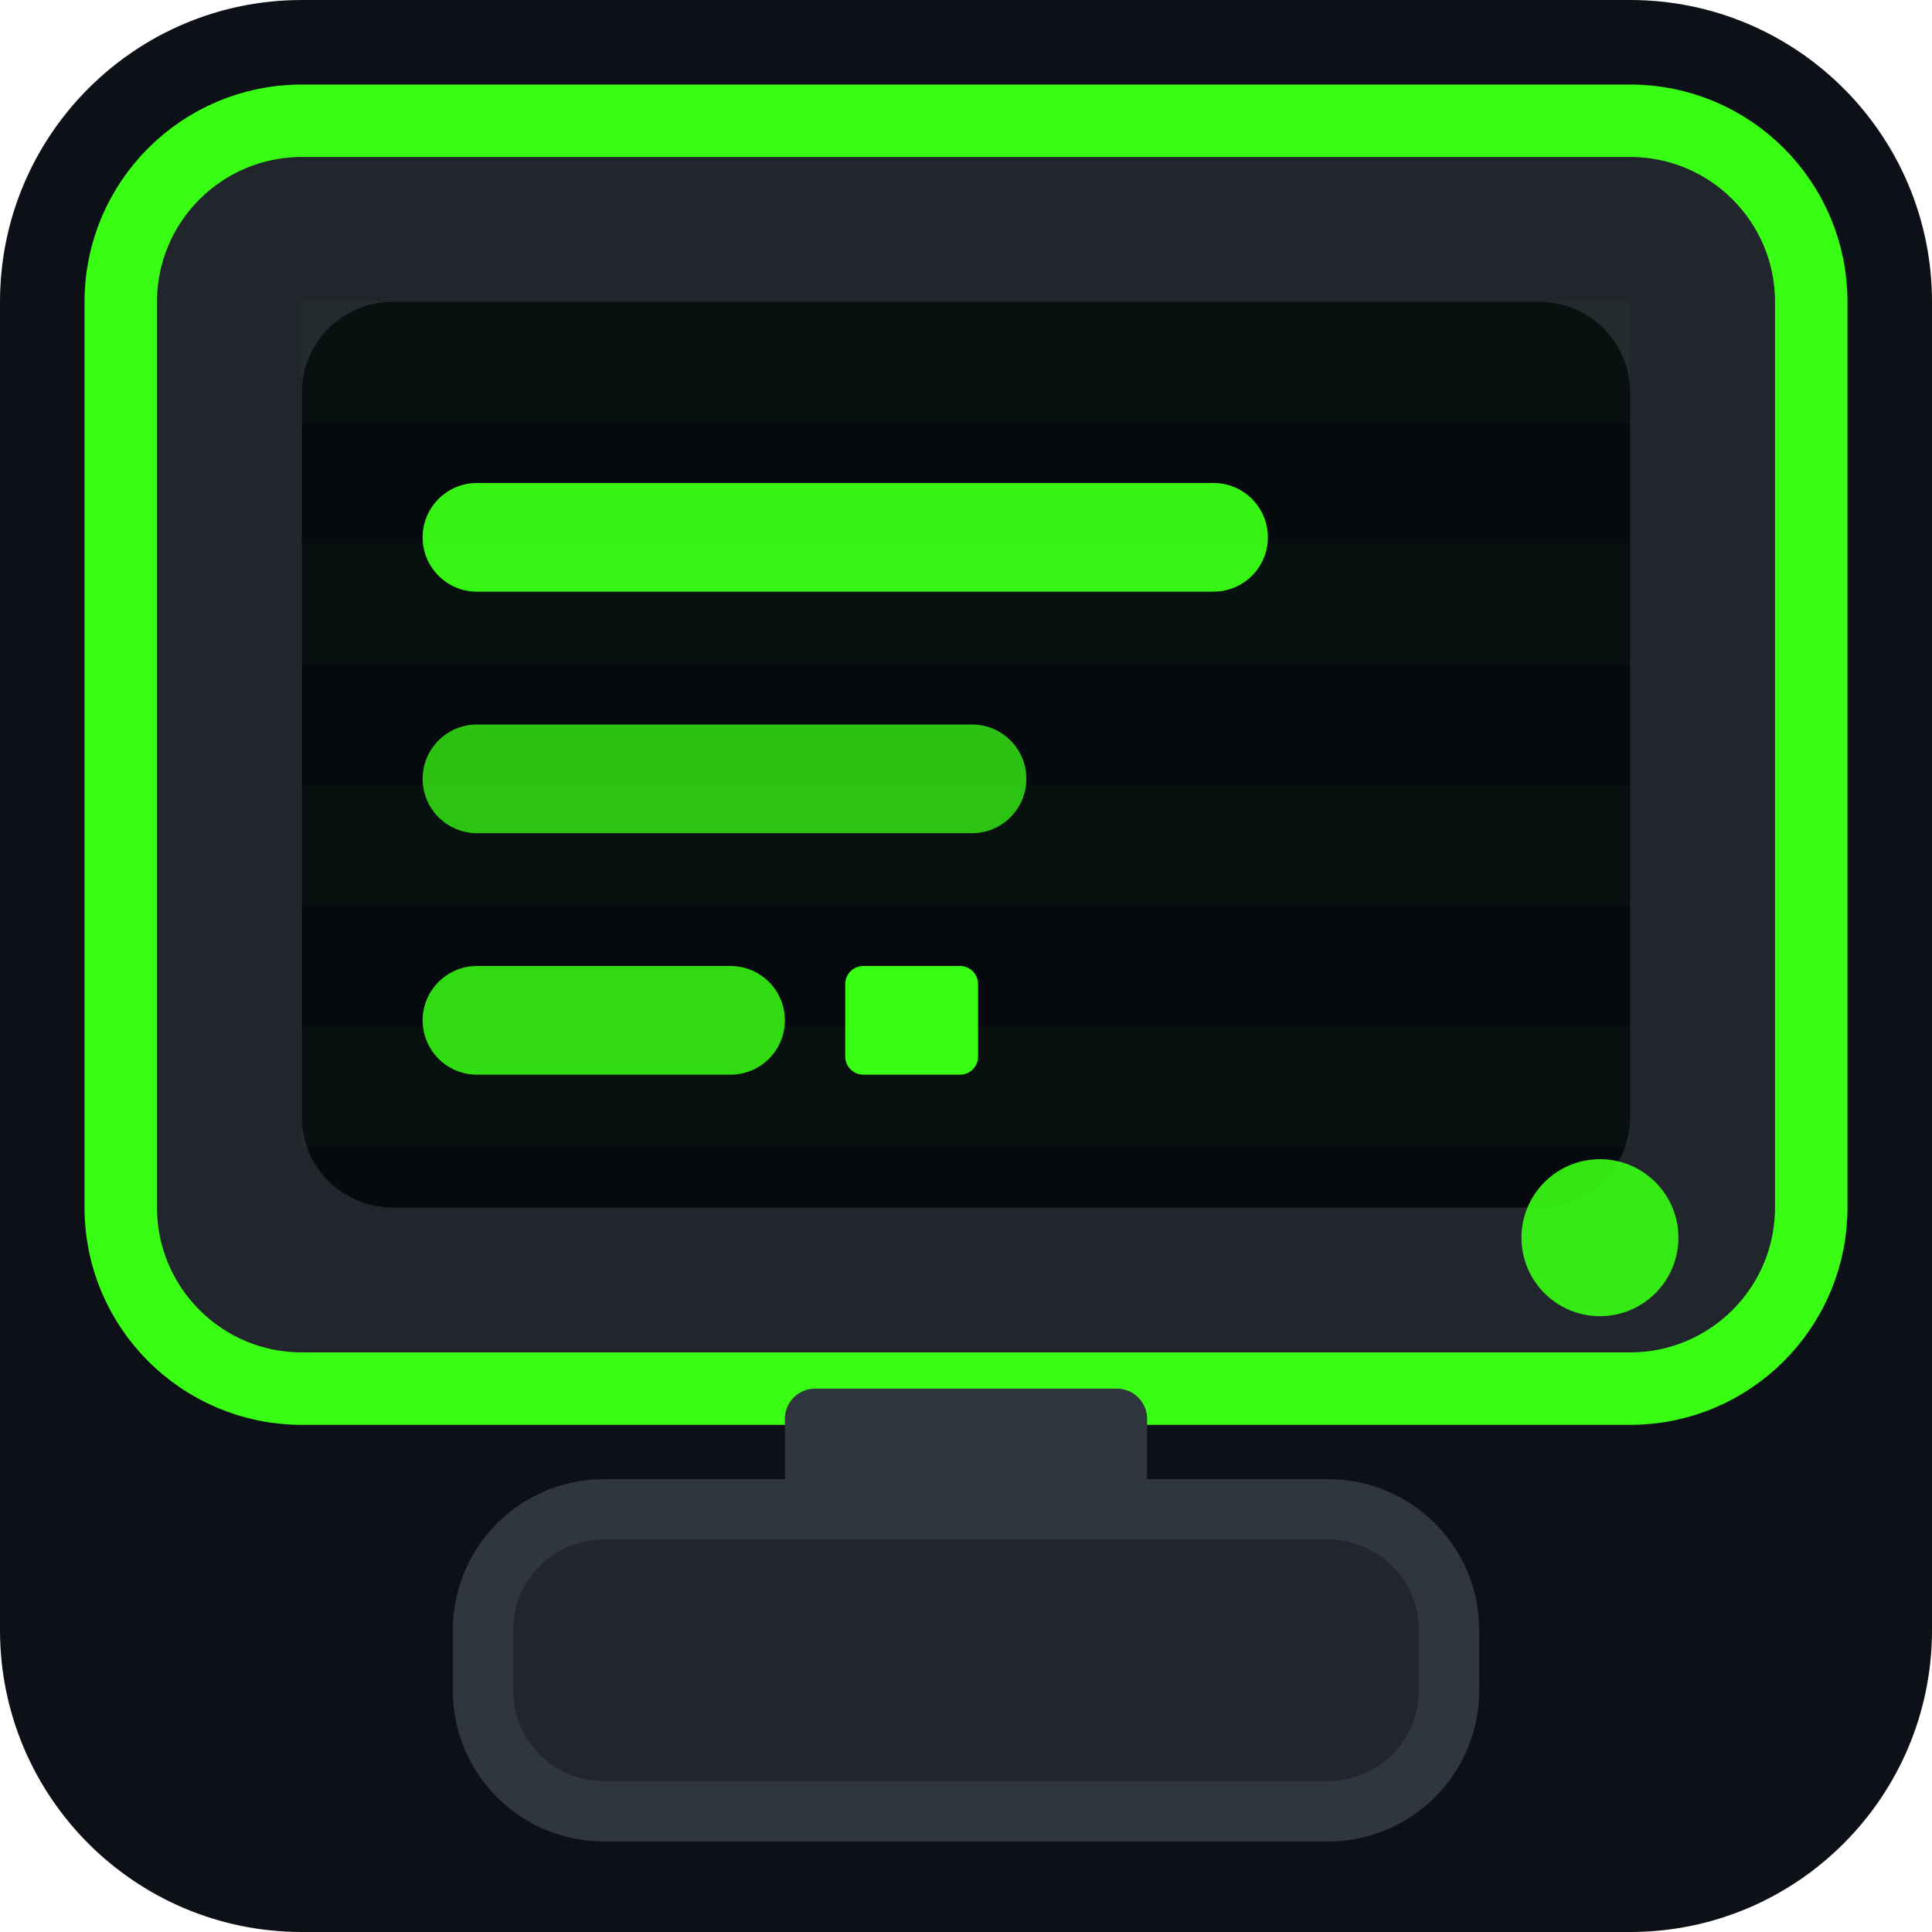
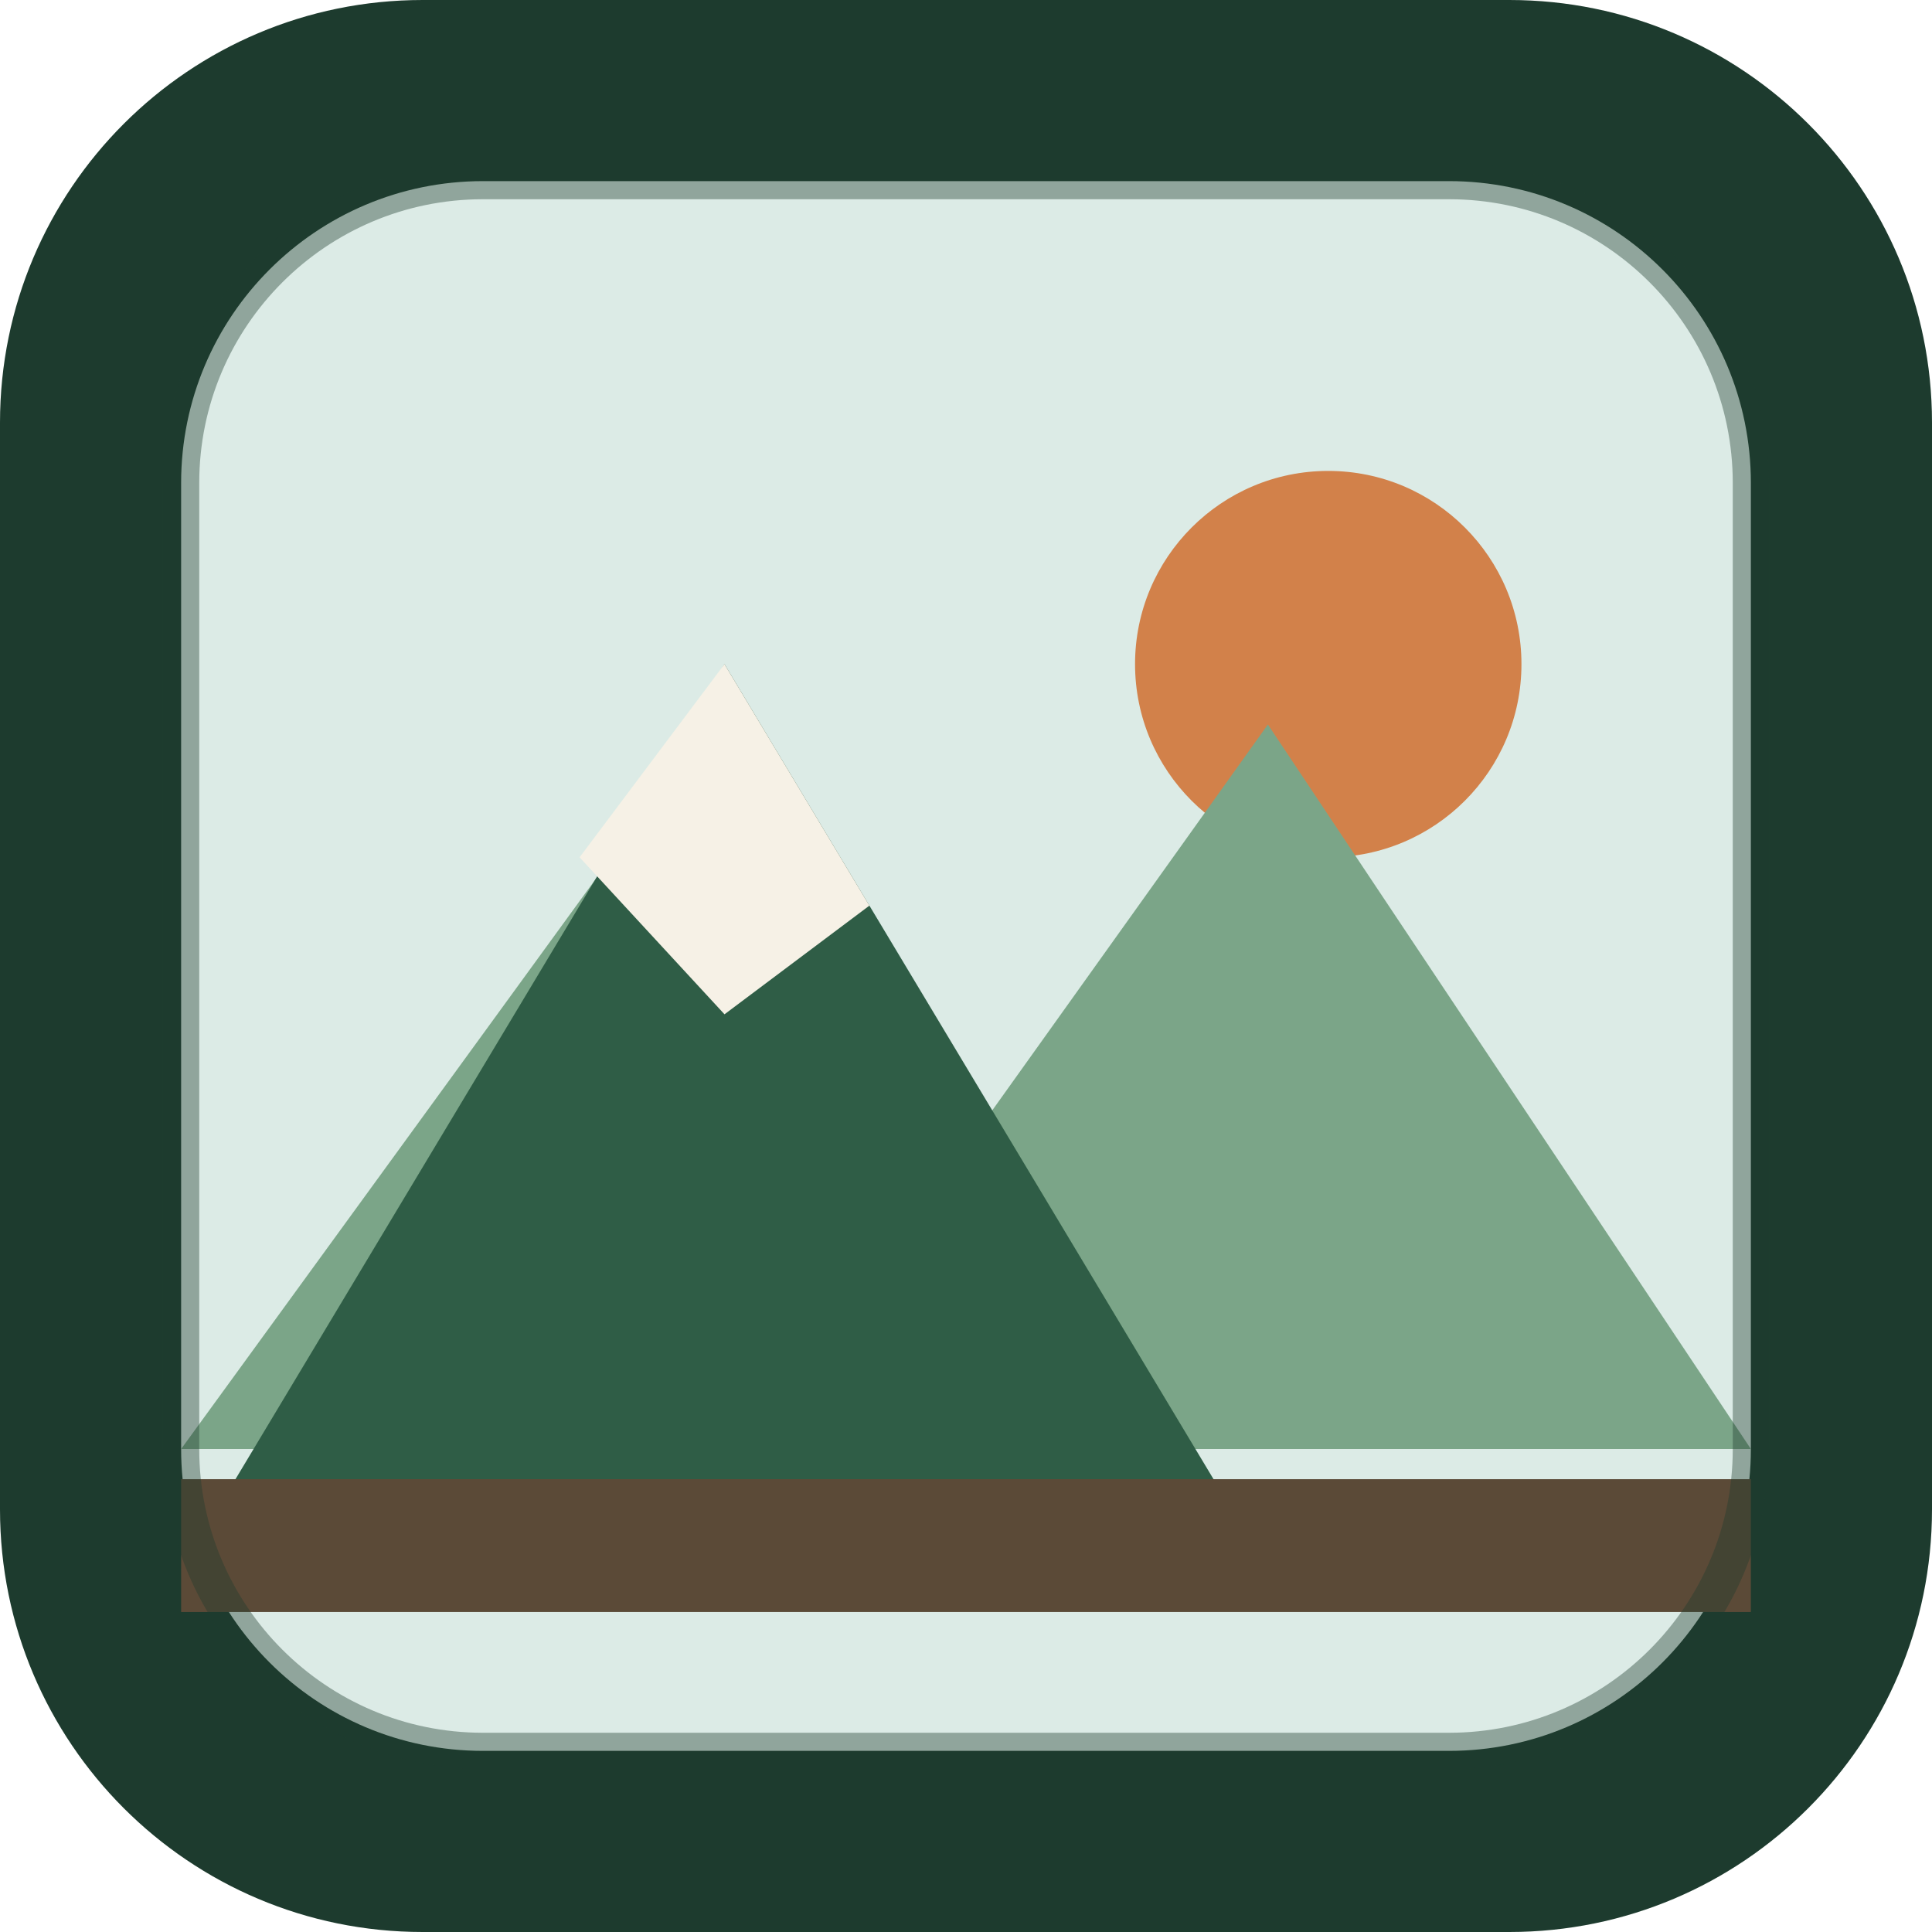
<svg xmlns="http://www.w3.org/2000/svg" viewBox="0 0 32 32">
-   <rect width="32" height="32" rx="5" fill="#0d1117" />
-   <rect x="2" y="2" width="28" height="21" rx="3" fill="#21262d" />
-   <rect x="2" y="2" width="28" height="21" rx="3" fill="none" stroke="#39ff14" stroke-width="1.2" />
-   <rect x="5" y="5" width="22" height="15" rx="1.5" fill="#060a0e" />
-   <rect x="5" y="5" width="22" height="2" fill="#39ff14" opacity="0.03" />
-   <rect x="5" y="9" width="22" height="2" fill="#39ff14" opacity="0.03" />
-   <rect x="5" y="13" width="22" height="2" fill="#39ff14" opacity="0.03" />
-   <rect x="5" y="17" width="22" height="2" fill="#39ff14" opacity="0.03" />
-   <rect x="7" y="8" width="14" height="1.8" rx="0.9" fill="#39ff14" opacity="0.95" />
-   <rect x="7" y="12" width="10" height="1.8" rx="0.9" fill="#39ff14" opacity="0.75" />
-   <rect x="7" y="16" width="6" height="1.8" rx="0.9" fill="#39ff14" opacity="0.85" />
-   <rect x="14" y="16" width="2.2" height="1.8" rx="0.3" fill="#39ff14" />
-   <circle cx="26.5" cy="20.5" r="1.3" fill="#39ff14" opacity="0.9" />
-   <rect x="13" y="23" width="6" height="2" rx="0.5" fill="#30363d" />
-   <rect x="8" y="25" width="16" height="5" rx="2" fill="#21262d" />
-   <rect x="8" y="25" width="16" height="5" rx="2" fill="none" stroke="#30363d" stroke-width="1" />
+   <rect width="32" height="32" rx="7" fill="#1d3b2e" />
+   <rect x="3" y="3" width="26" height="26" rx="5" fill="#dcebe6" />
+   <circle cx="22" cy="11" r="3.2" fill="#d2814a" />
+   <path d="M3 24 L11 13 L16 19 L21 12 L29 24 Z" fill="#7ba588" />
+   <path d="M3 26 L12 11 L21 26 Z" fill="#2f5d46" />
+   <path d="M12 11 L14.4 15 L12 16.8 L9.6 14.2 Z" fill="#f6f1e6" />
+   <rect x="3" y="24.5" width="26" height="2.2" fill="#5b4a37" />
+   <rect x="3" y="3" width="26" height="26" rx="5" fill="none" stroke="#1d3b2e" stroke-width="0.6" opacity="0.4" />
</svg>
